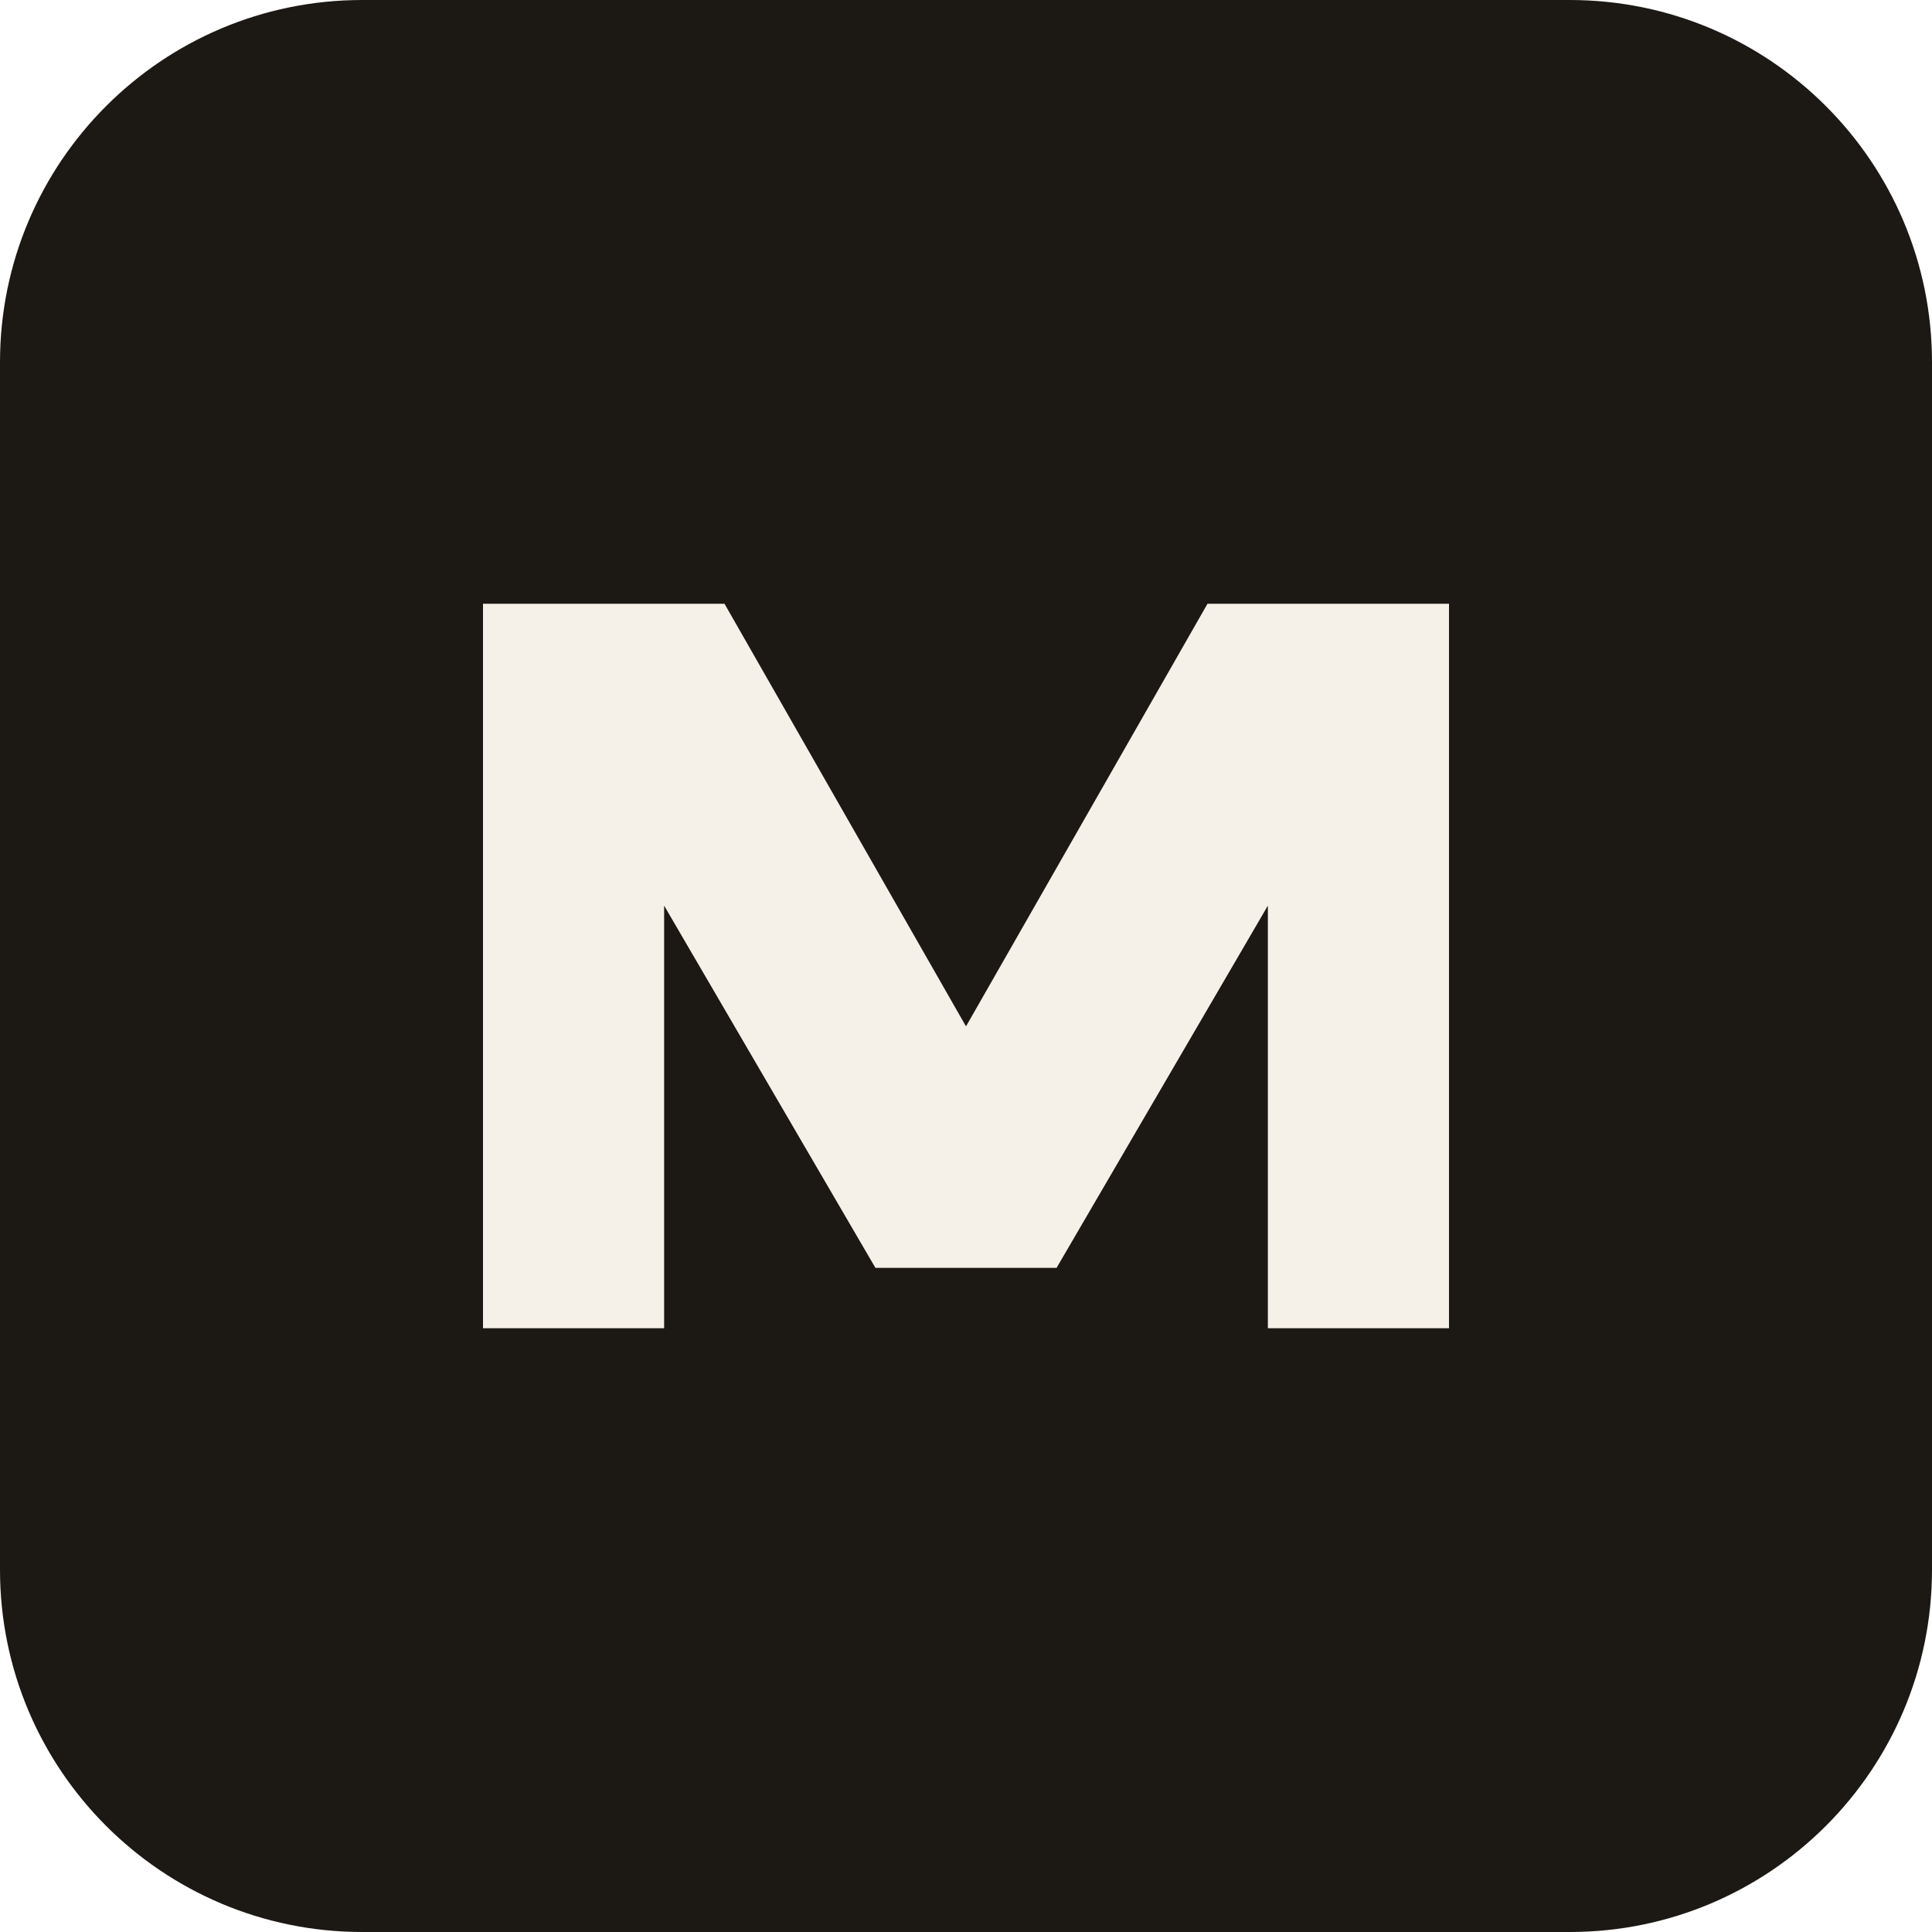
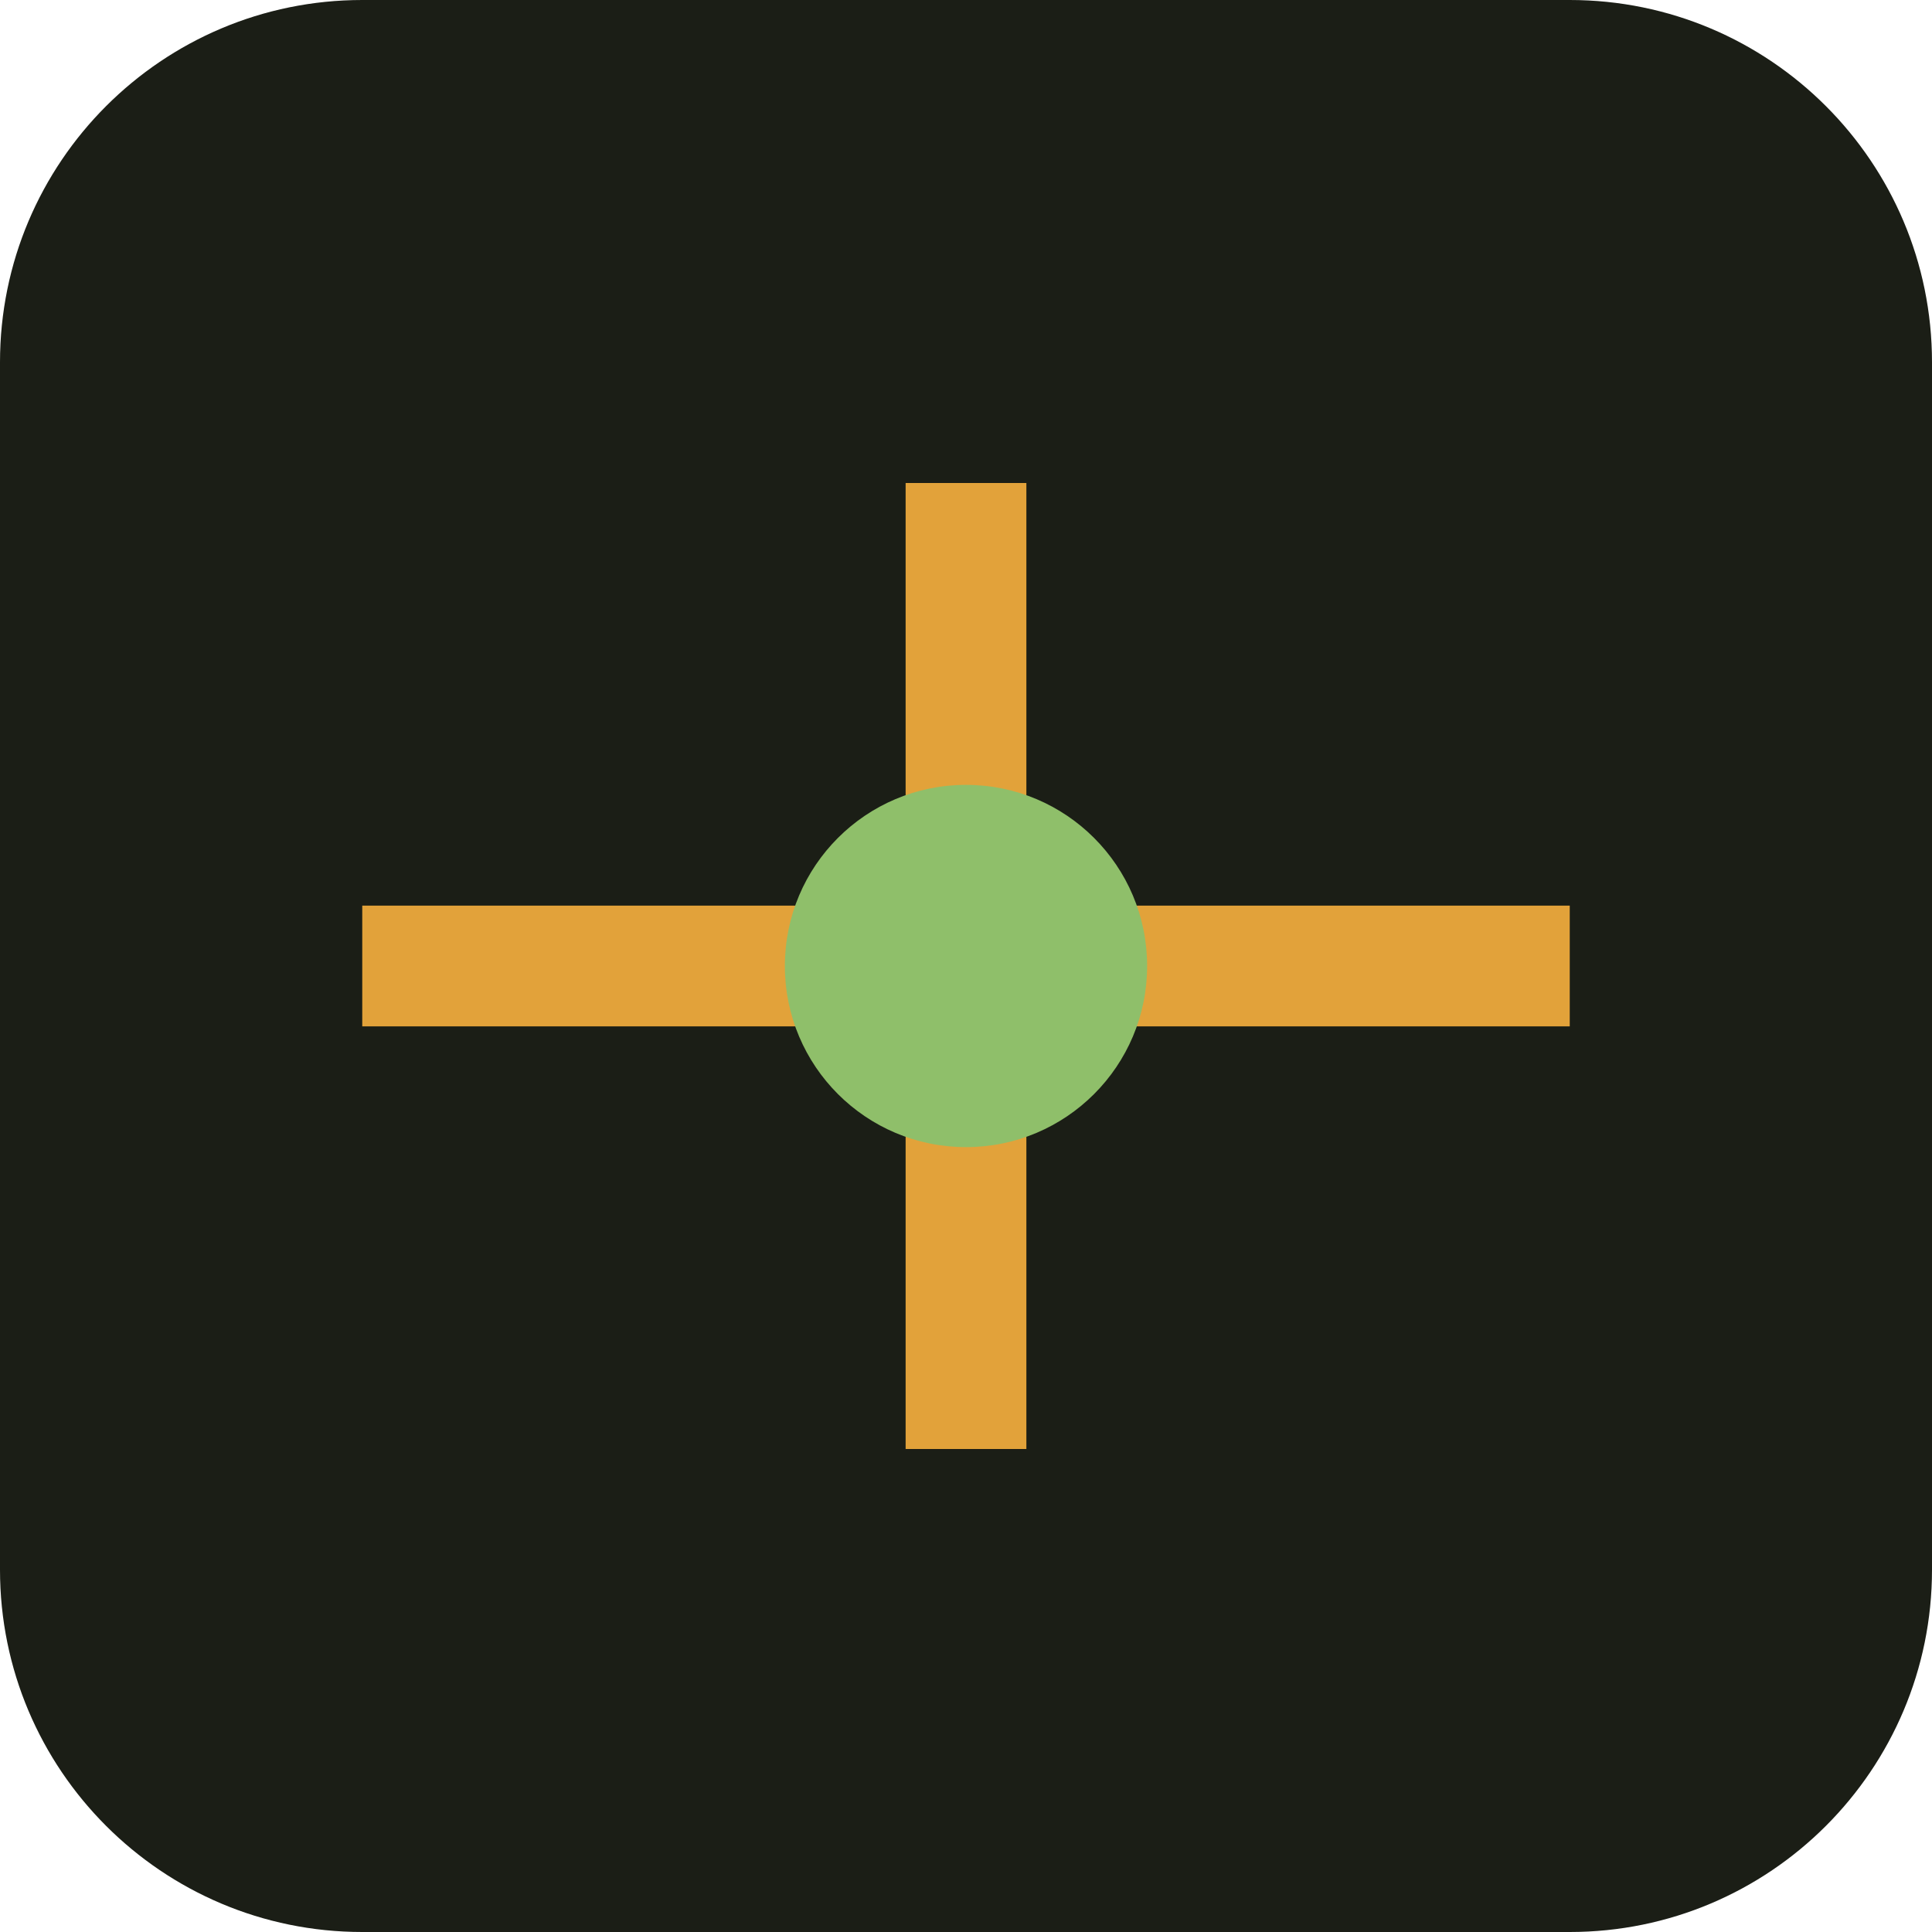
<svg xmlns="http://www.w3.org/2000/svg" viewBox="0 0 32 32">
-   <rect width="32" height="32" rx="6" fill="#1c1915" />
-   <path d="M8 22V10h4l4 7 4-7h4v12h-3V15l-3.5 6h-3L11 15v7z" fill="#f6f1e8" />
+   <rect width="32" height="32" rx="6" fill="#1b1e16" />
+   <path d="M6 16h8M18 16h8M16 8v16" stroke="#e2a23a" stroke-width="2" />
+   <circle cx="16" cy="16" r="3" fill="#8fbf6a" />
</svg>
